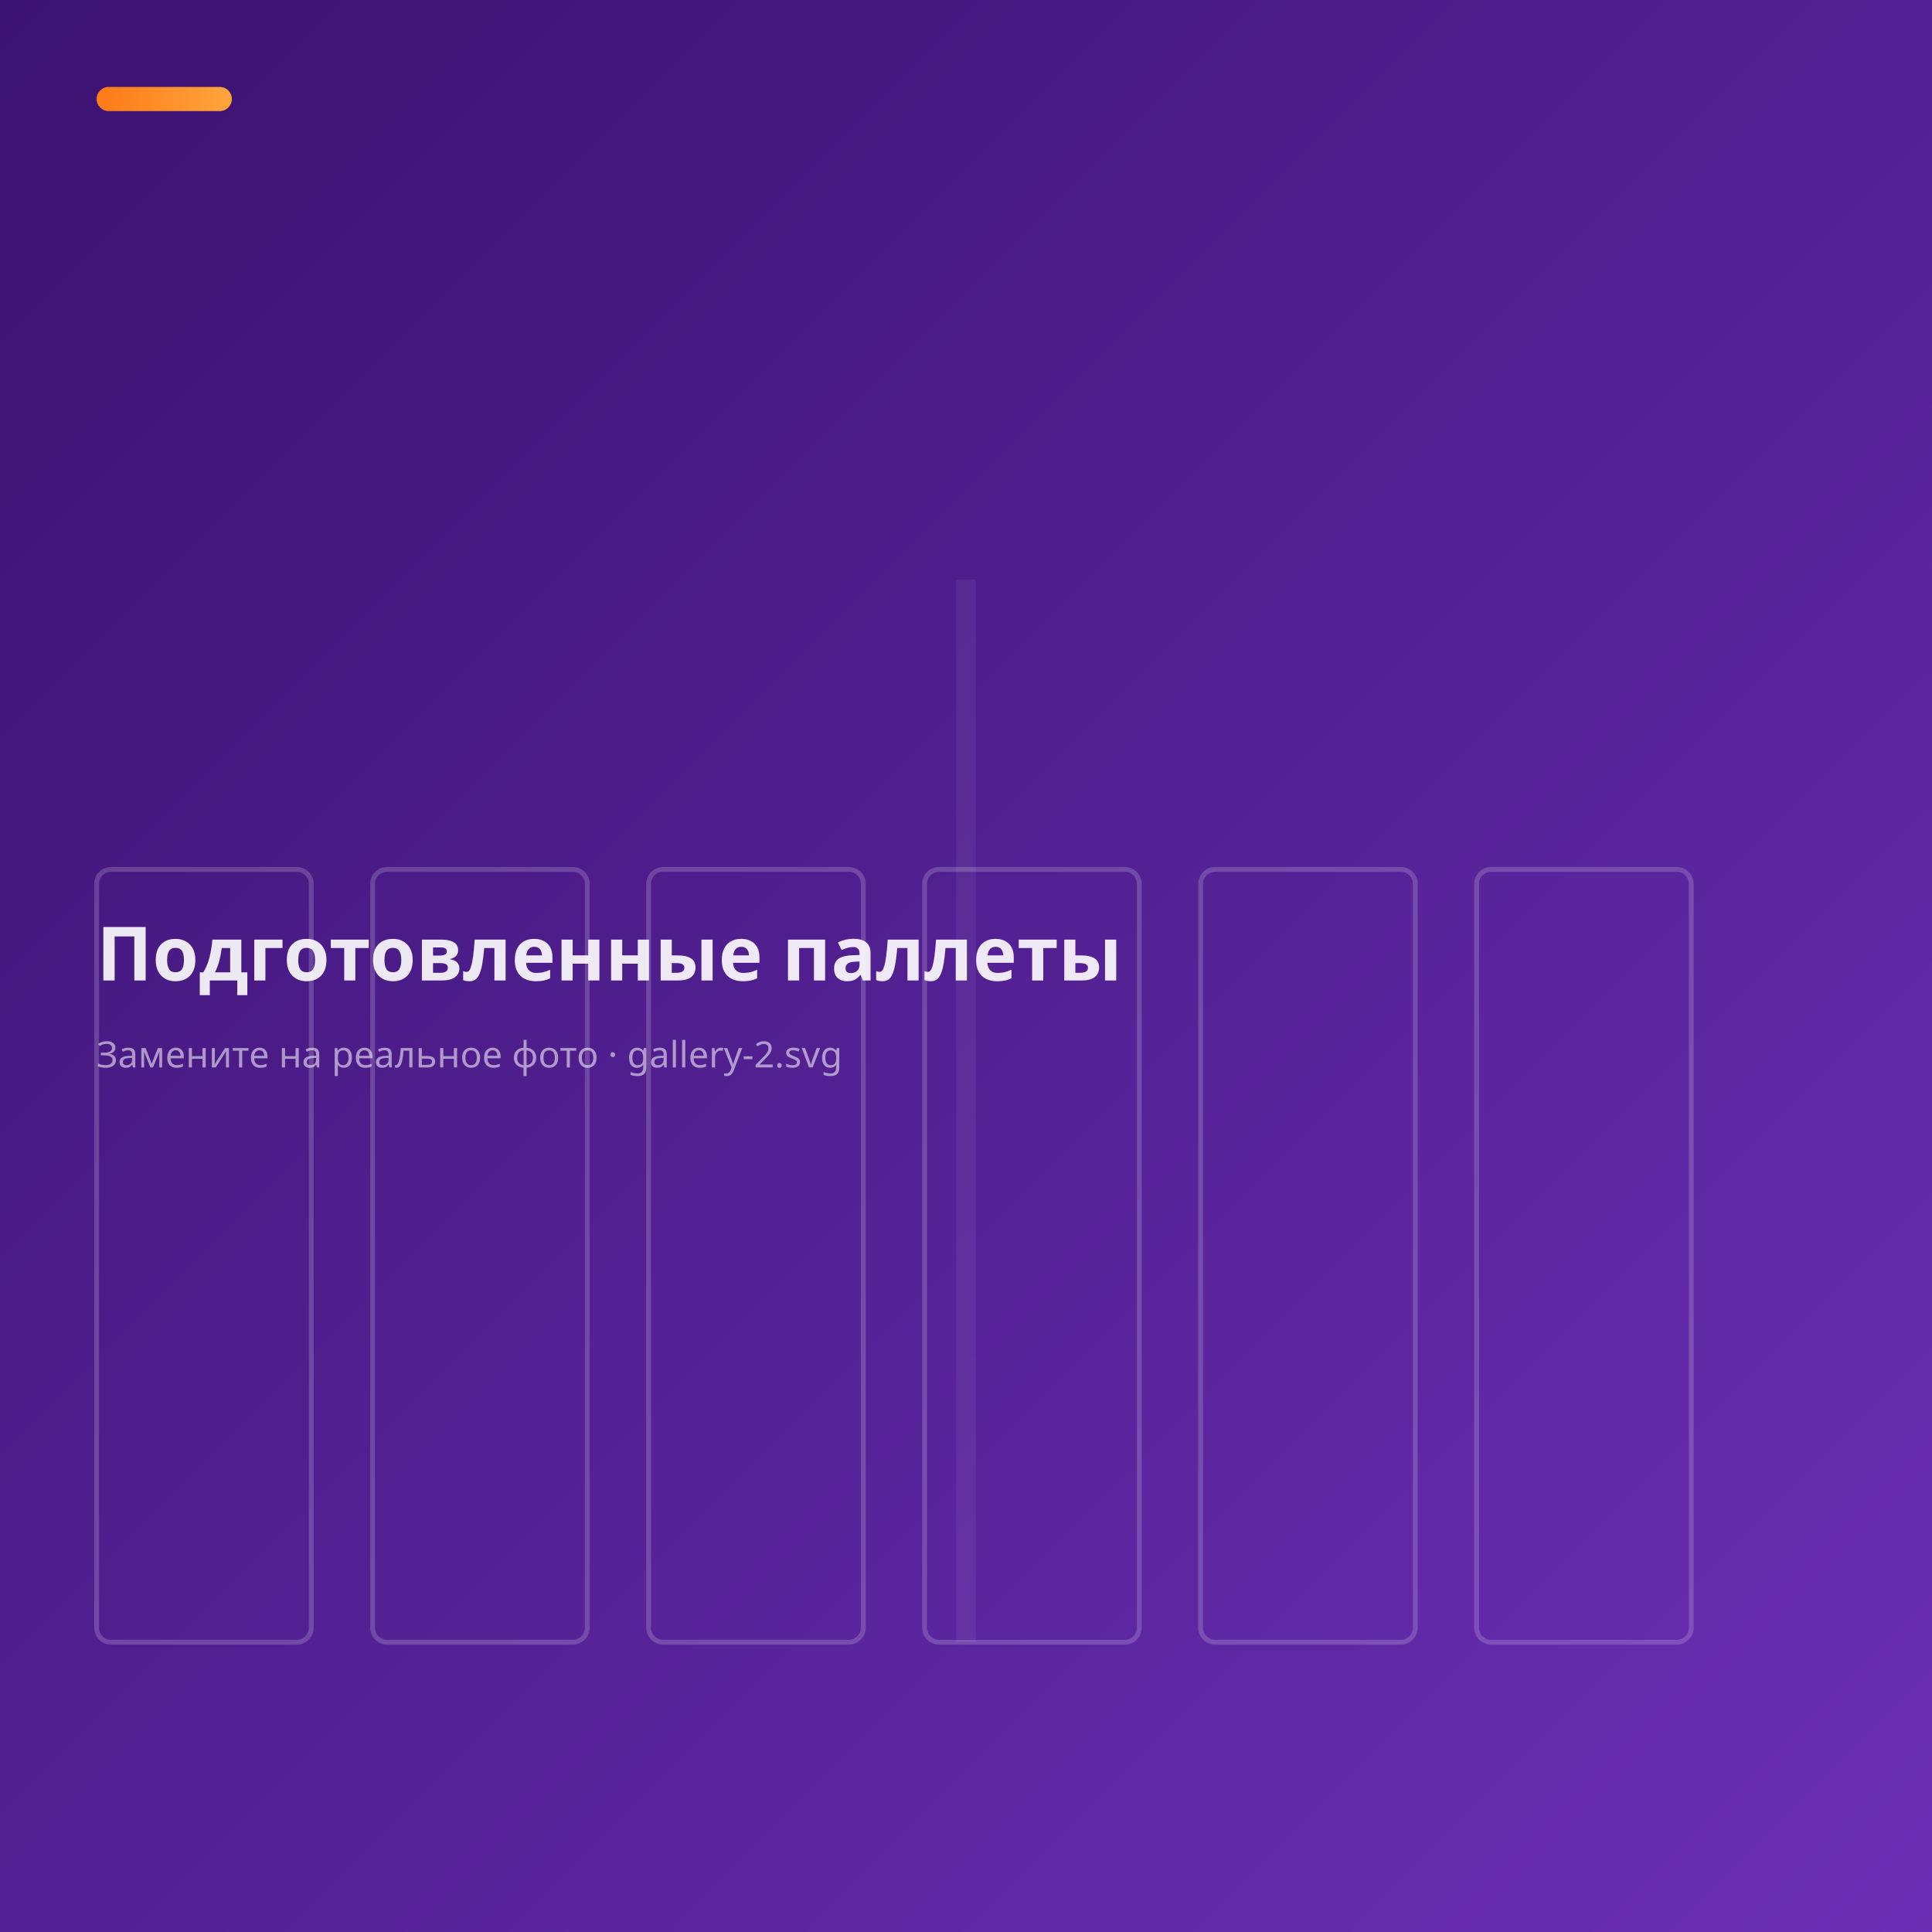
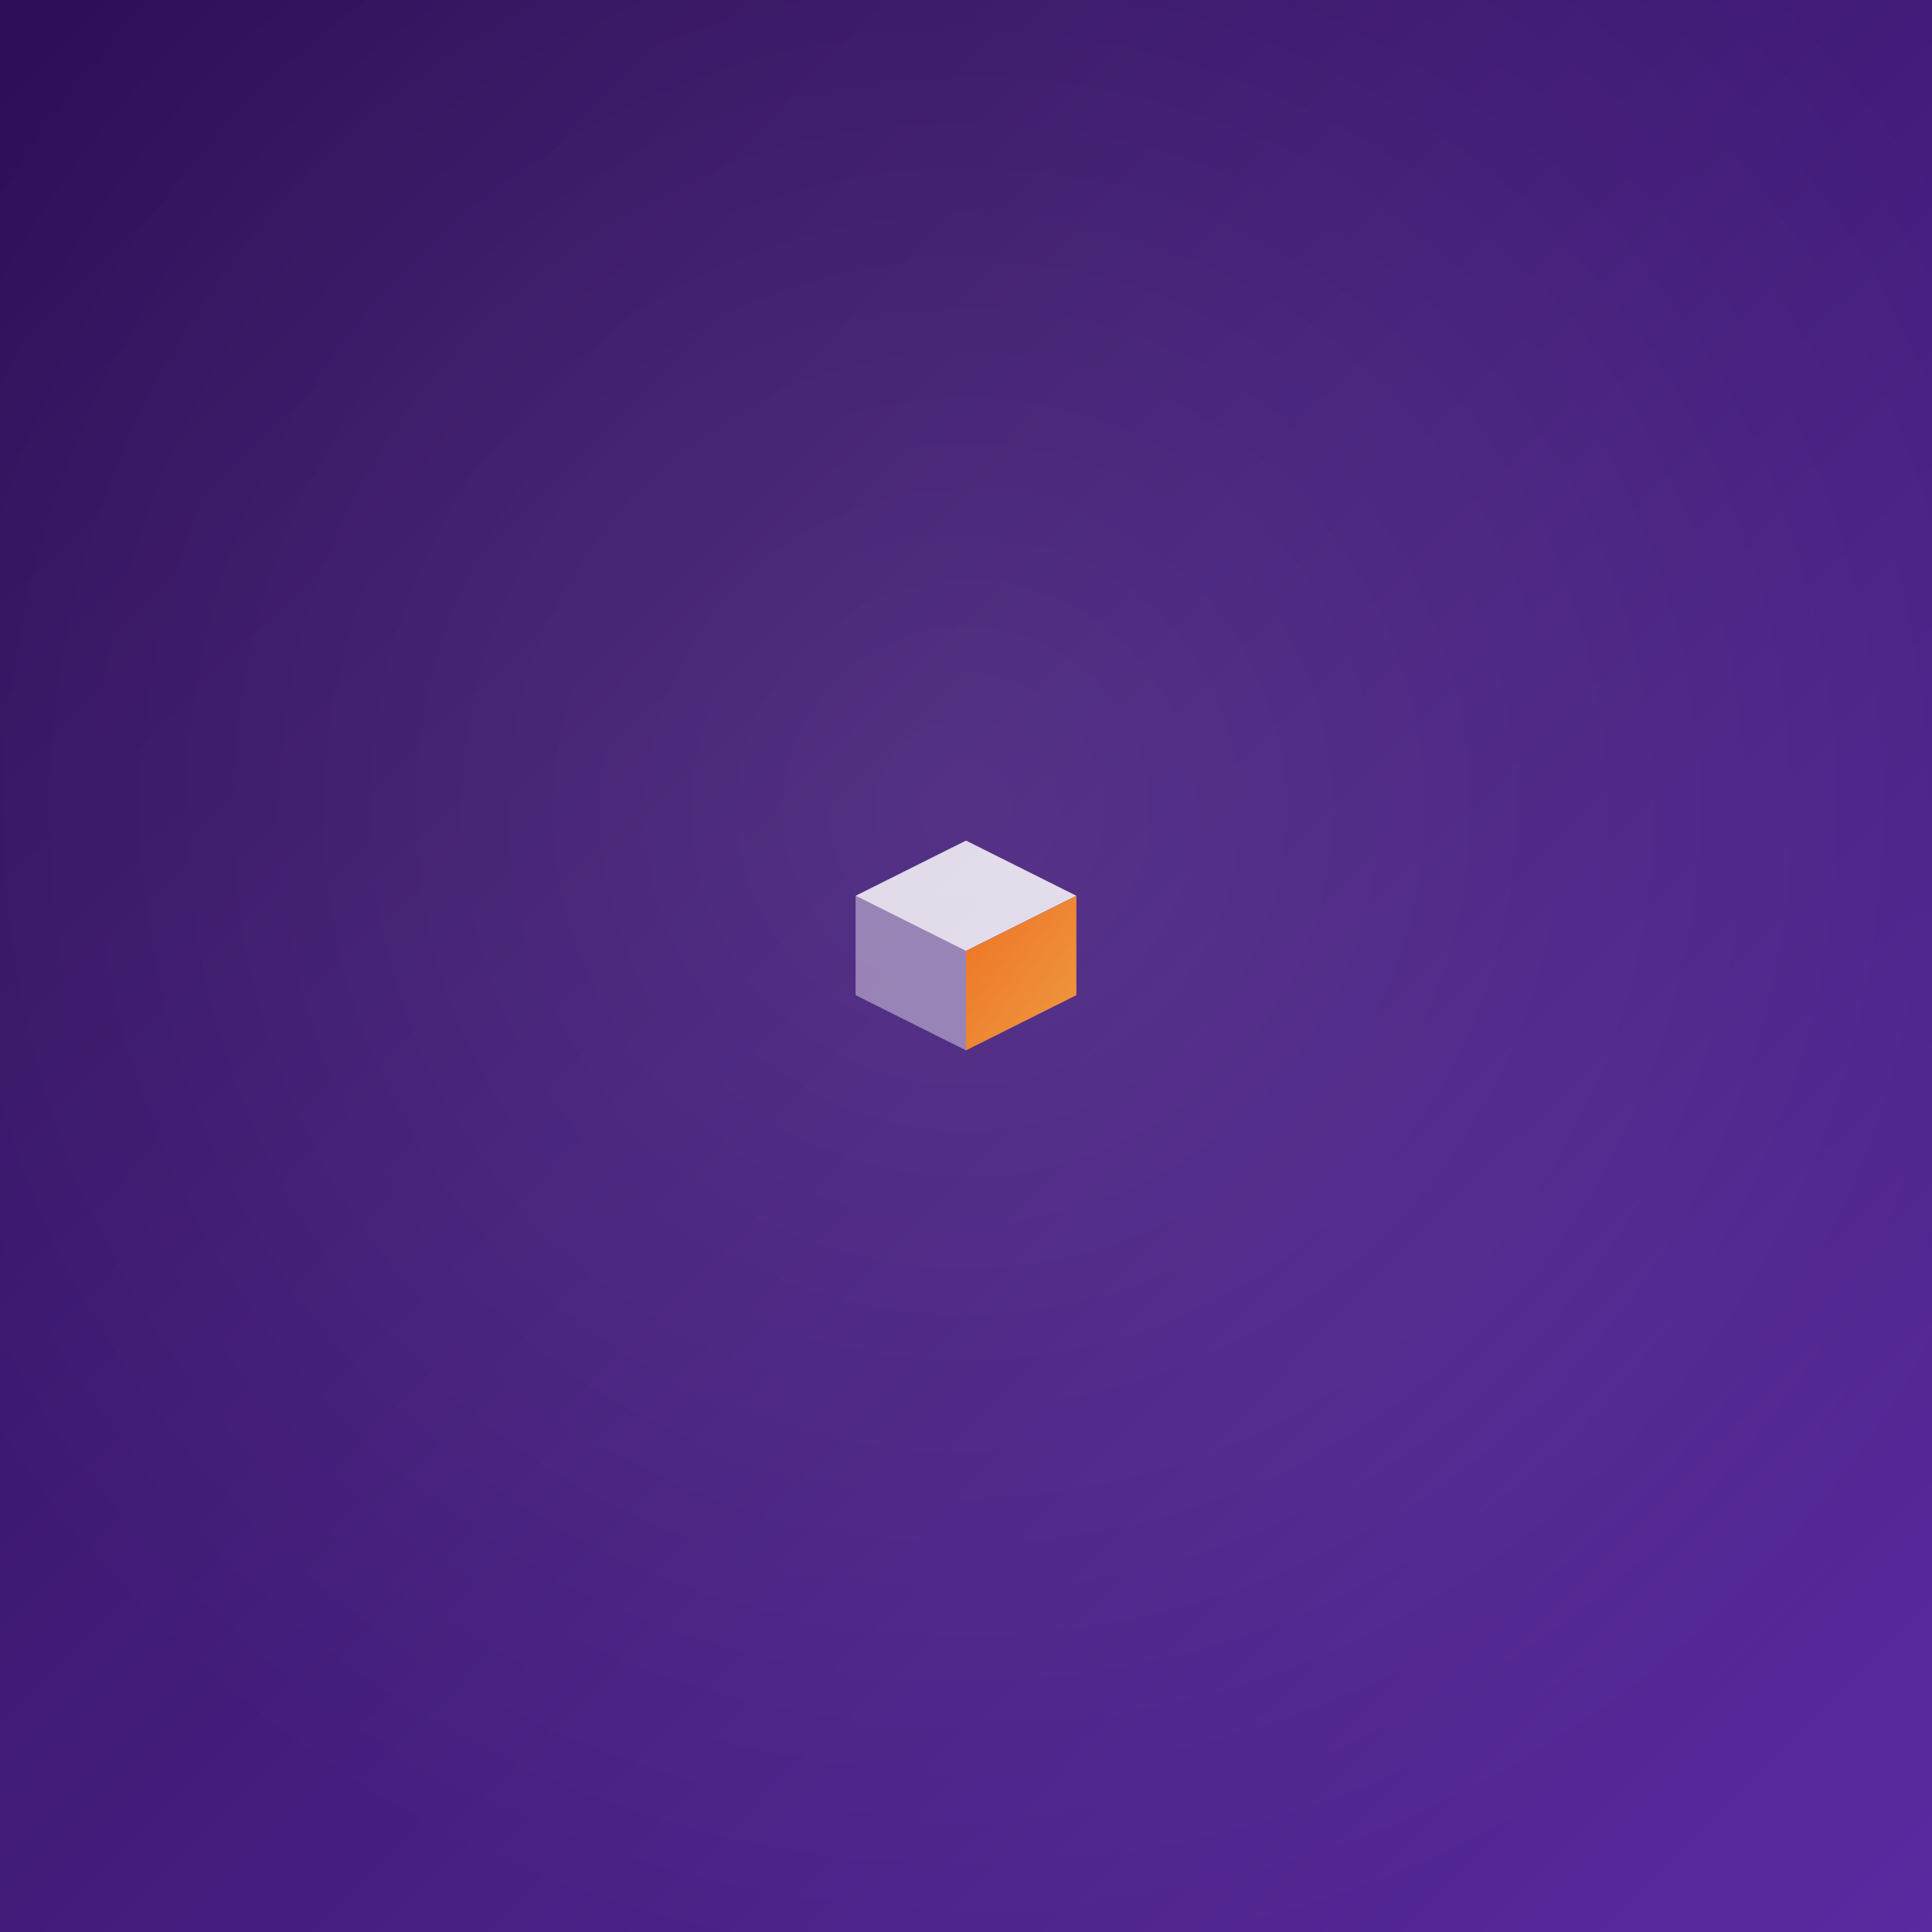
<svg xmlns="http://www.w3.org/2000/svg" width="800" height="800" viewBox="0 0 800 800">
  <defs>
    <linearGradient id="g" x1="0" y1="0" x2="1" y2="1">
-       <stop offset="0" stop-color="#3A1270" />
-       <stop offset="1" stop-color="#6B2FB5" />
+       <stop offset="0" stop-color="#2C0E55" />
+       <stop offset="1" stop-color="#5A2AA0" />
    </linearGradient>
-     <linearGradient id="a" x1="0" y1="0" x2="1" y2="0">
+     <linearGradient id="a" x1="0" y1="0" x2="1" y2="1">
      <stop offset="0" stop-color="#FF7A18" />
      <stop offset="1" stop-color="#FFA53C" />
    </linearGradient>
+     <radialGradient id="glow" cx="0.5" cy="0.42" r="0.6">
+       <stop offset="0" stop-color="#ffffff" stop-opacity="0.10" />
+       <stop offset="1" stop-color="#ffffff" stop-opacity="0" />
+     </radialGradient>
  </defs>
  <rect width="800" height="800" fill="url(#g)" />
-   <g opacity="0.18" fill="none" stroke="#fff" stroke-width="2">
-     <rect x="40" y="360" width="88.889" height="320" rx="6" />
-     <rect x="154.286" y="360" width="88.889" height="320" rx="6" />
-     <rect x="268.571" y="360" width="88.889" height="320" rx="6" />
-     <rect x="382.857" y="360" width="88.889" height="320" rx="6" />
-     <rect x="497.143" y="360" width="88.889" height="320" rx="6" />
-     <rect x="611.429" y="360" width="88.889" height="320" rx="6" />
+   <rect width="800" height="800" fill="url(#glow)" />
+   <g transform="translate(336, 320.64) scale(2.285714)" opacity="0.9">
+     <path d="M8 22 28 12l20 10-20 10-20-10Z" fill="#fff" fill-opacity="0.92" />
+     <path d="M8 22v18l20 10V32L8 22Z" fill="#fff" fill-opacity="0.45" />
+     <path d="M48 22v18L28 50V32l20-10Z" fill="url(#a)" />
  </g>
-   <rect x="396" y="240" width="8" height="440" fill="#fff" opacity="0.06" />
-   <rect x="40" y="36" width="56" height="10" rx="5" fill="url(#a)" />
-   <text x="40" y="406" font-family="'Manrope',sans-serif" font-size="31" font-weight="700" fill="#FFFFFF" opacity="0.9">Подготовленные паллеты</text>
-   <text x="40" y="442" font-family="'Manrope',sans-serif" font-size="15" fill="#FFFFFF" opacity="0.55">Замените на реальное фото · gallery-2.svg</text>
</svg>
